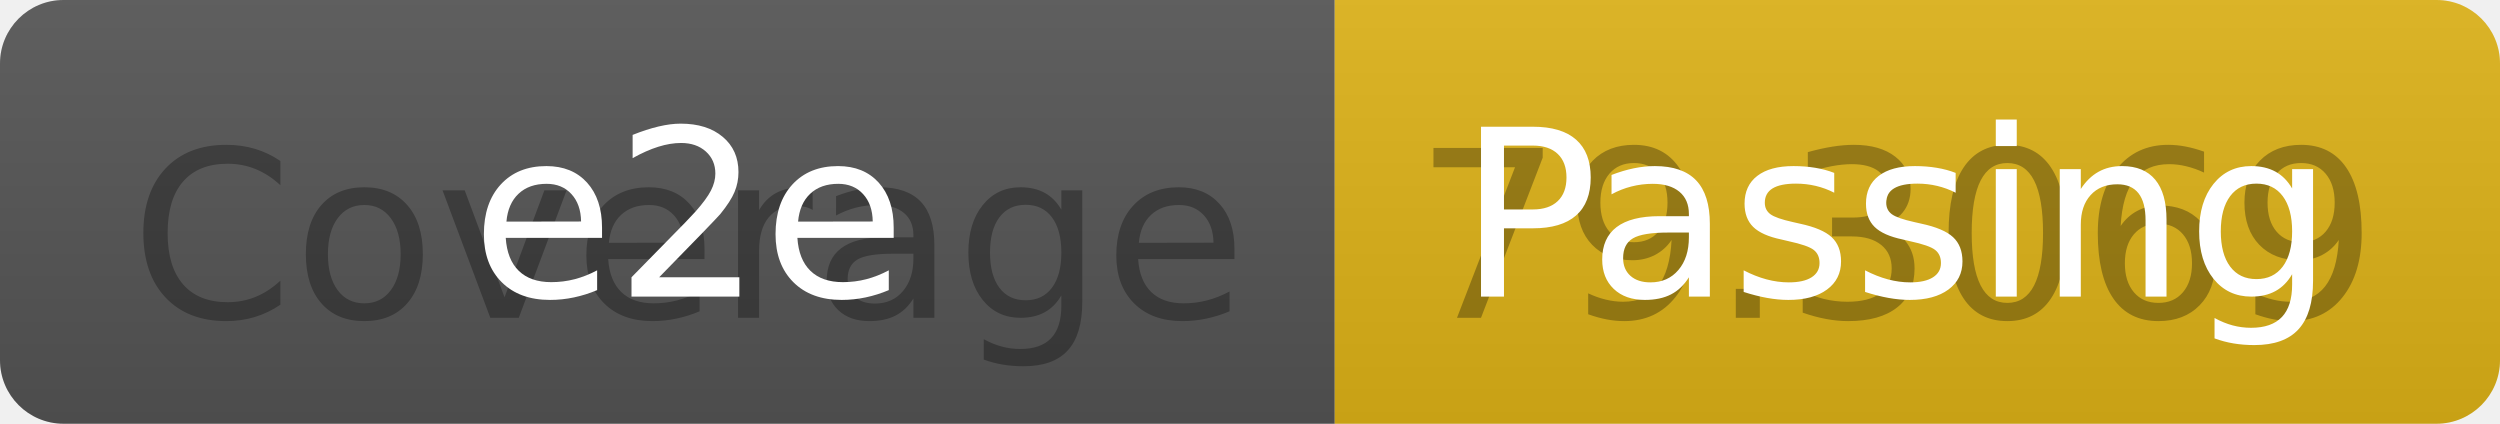
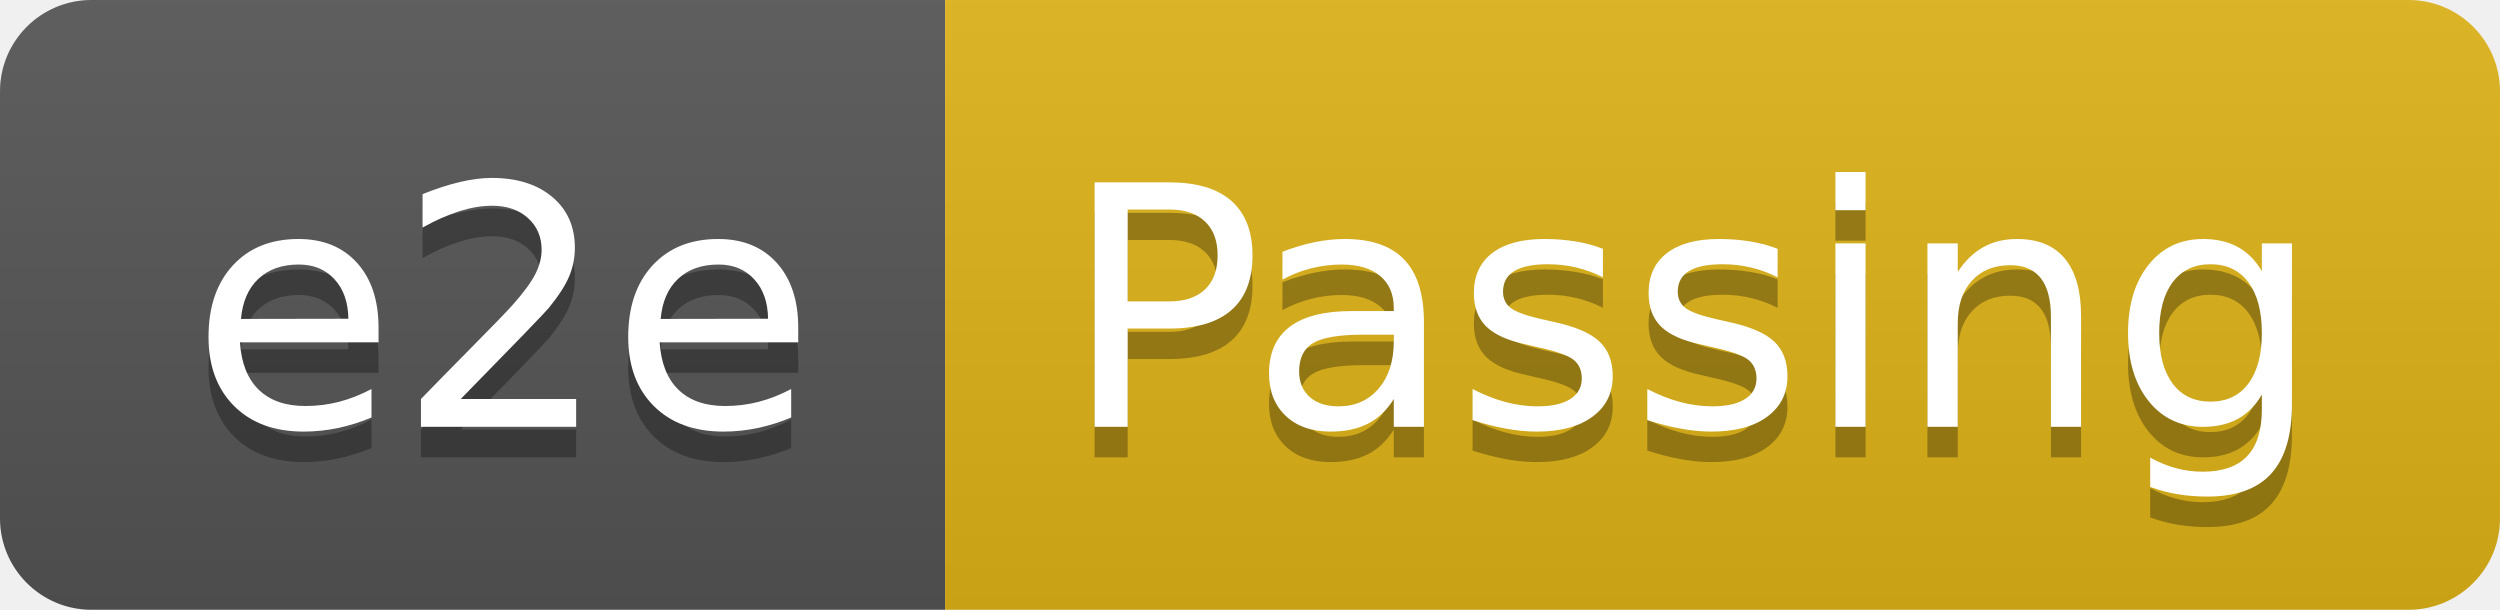
- <svg xmlns="http://www.w3.org/2000/svg" width="118" height="20">
+ <svg xmlns="http://www.w3.org/2000/svg" width="82" height="20">
  <linearGradient id="b" x2="0" y2="100%">
    <stop offset="0" stop-color="#bbb" stop-opacity=".1" />
    <stop offset="1" stop-opacity=".1" />
  </linearGradient>
  <clipPath id="a">
-     <rect width="118" height="20" rx="3" fill="#fff" />
+     <rect width="82" height="20" rx="3" fill="#fff" />
  </clipPath>
  <g clip-path="url(#a)">
-     <path fill="#555" d="M0 0h63v20H0z" />
-     <path fill="#dfb317" d="M63 0h55v20H63z" />
-     <path fill="url(#b)" d="M0 0h118v20H0z" />
+     <path fill="#555" d="M0 0h31v20H0z" />
+     <path fill="#dfb317" d="M31 0h51v20H31z" />
+     <path fill="url(#b)" d="M0 0h82v20H0z" />
  </g>
  <g fill="#fff" text-anchor="middle" font-family="DejaVu Sans,Verdana,Geneva,sans-serif" font-size="110">
-     <text x="325" y="150" fill="#010101" fill-opacity=".3" transform="scale(.1)" textLength="530">Coverage</text>
-     <text x="325" y="140" transform="scale(.1)" textLength="530">e2e</text>
-     <text x="895" y="150" fill="#010101" fill-opacity=".3" transform="scale(.1)" textLength="450">79.3069</text>
-     <text x="895" y="140" transform="scale(.1)" textLength="450">Passing</text>
+     <text x="165" y="150" fill="#010101" fill-opacity=".3" transform="scale(.1)" textLength="210">e2e</text>
+     <text x="165" y="140" transform="scale(.1)" textLength="210">e2e</text>
+     <text x="555" y="150" fill="#010101" fill-opacity=".3" transform="scale(.1)" textLength="410">Passing</text>
+     <text x="555" y="140" transform="scale(.1)" textLength="410">Passing</text>
  </g>
</svg>
